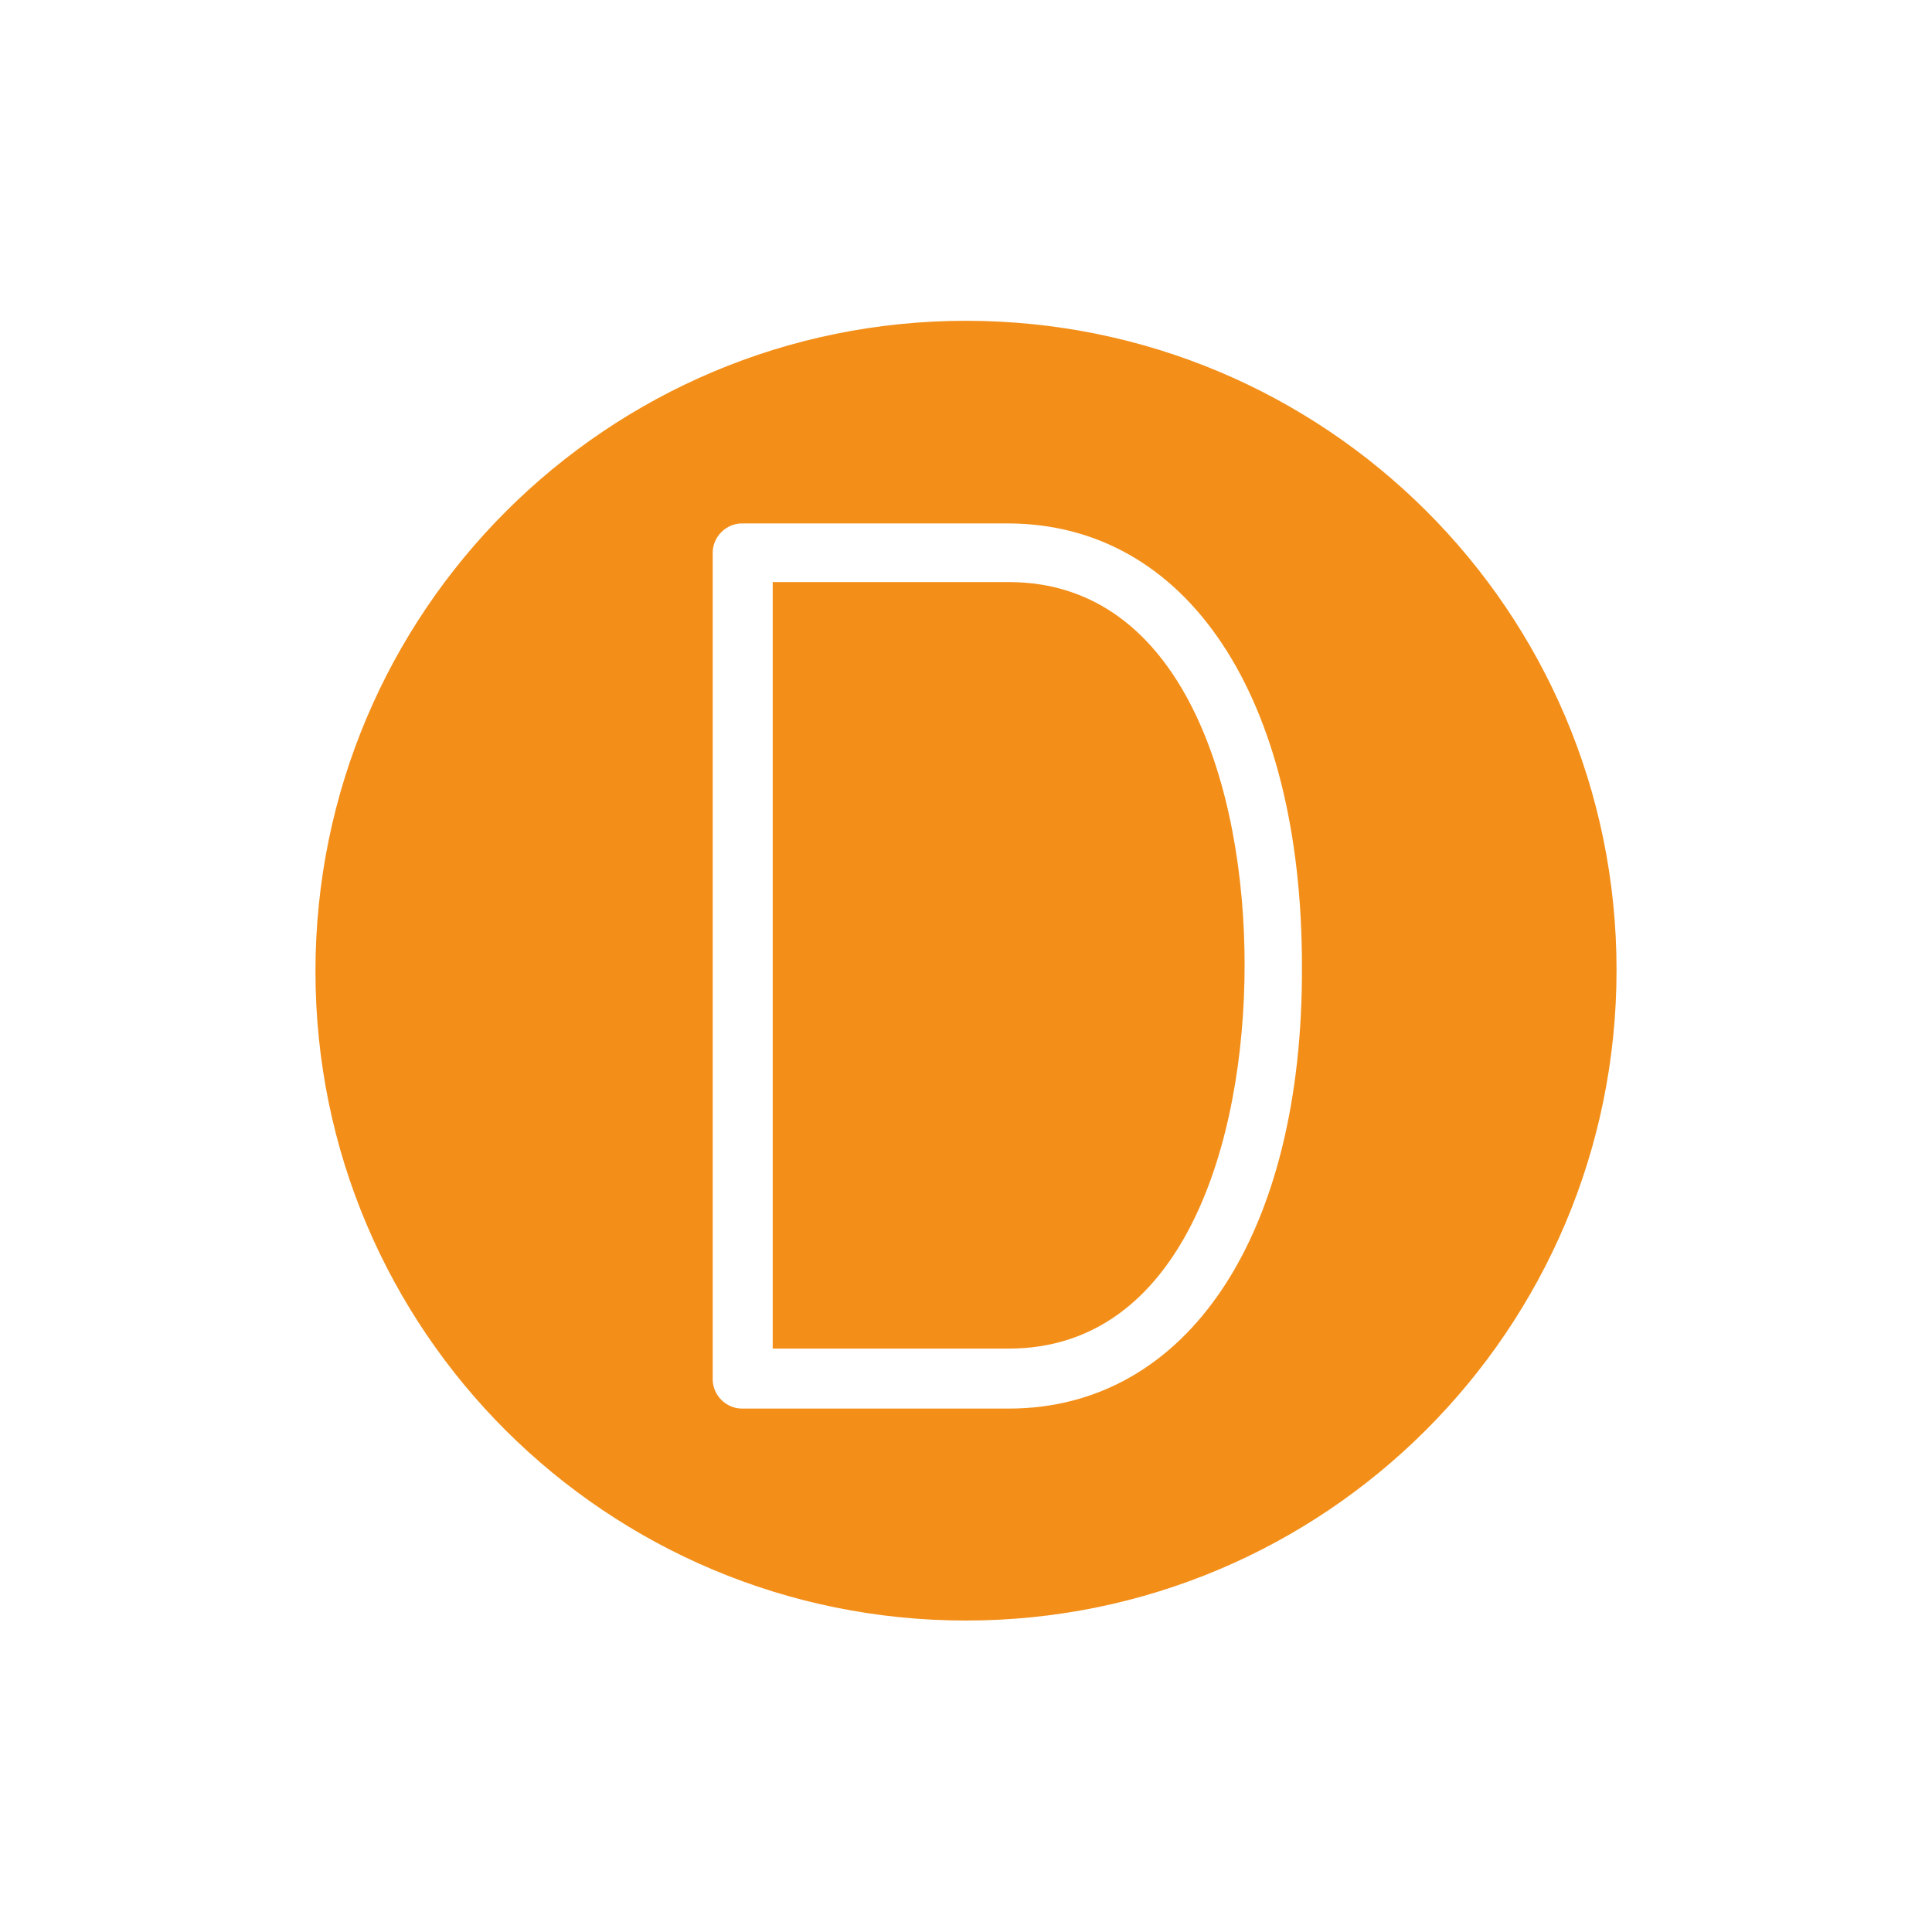
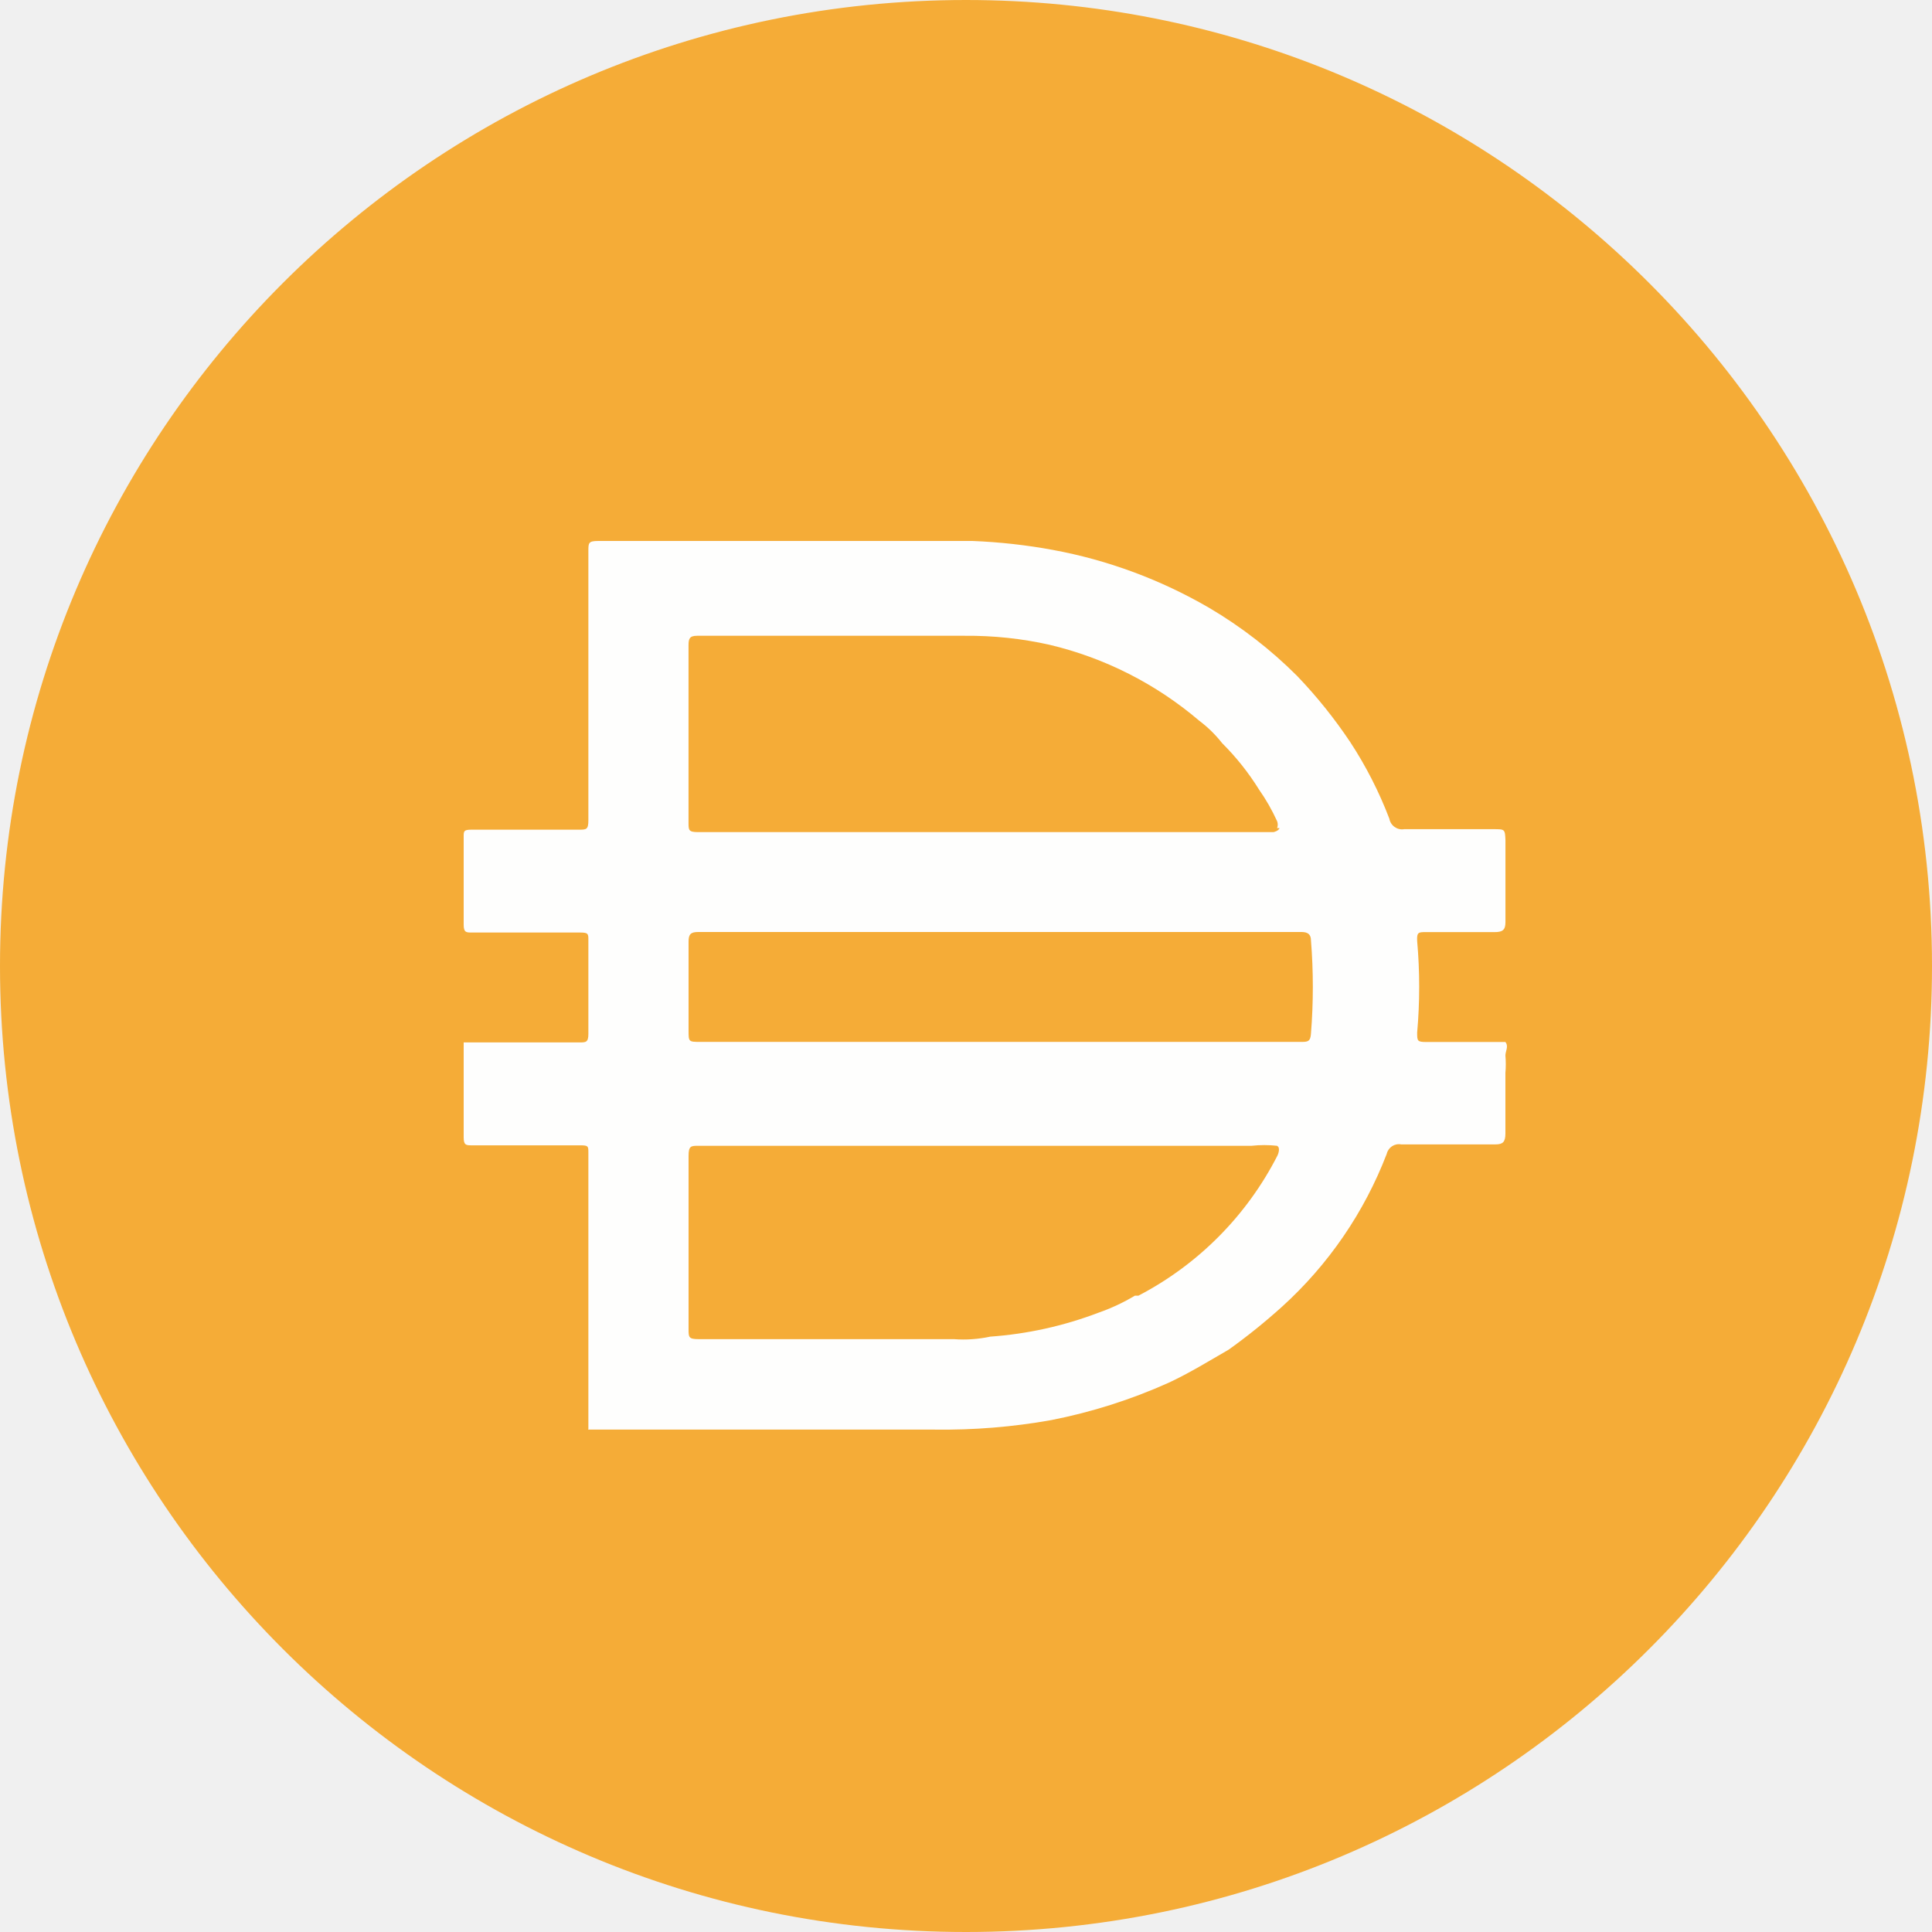
- <svg xmlns="http://www.w3.org/2000/svg" width="100" height="100" viewBox="0 0 100 100">
-   <rect width="100%" height="100%" fill="#ffffff" />
-   <g transform="translate(50 50) scale(0.69 0.69) rotate(0) translate(-50 -50)" style="fill:#f38f19">
-     <svg fill="#f38f19" version="1.1" x="0px" y="0px" viewBox="0 0 100 100" enable-background="new 0 0 100 100" xml:space="preserve">
-       <path d="M53.2,21.2H35.5v57.5h17.7c13.1,0,17.7-15.5,17.7-28.8C70.9,36.7,66.3,21.2,53.2,21.2z" />
-       <path d="M50,1.6C23.1,1.6,1.2,23.4,1.2,50.4S23.1,99.1,50,99.1s48.8-21.8,48.8-48.8S76.9,1.6,50,1.6z M53.2,83.2H33.2  c-1.2,0-2.2-1-2.2-2.2V19c0-1.2,1-2.2,2.2-2.2h19.9c13.5,0,22.1,13,22.1,33.2C75.3,70.2,66.6,83.2,53.2,83.2z" />
-     </svg>
+ <svg xmlns="http://www.w3.org/2000/svg" width="50px" height="50px" viewBox="0 0 50 50" version="1.1">
+   <g id="Coins/Large/DAI" stroke="none" stroke-width="1" fill="none" fill-rule="evenodd">
+     <g id="multi-collateral-dai-dai-logo">
+       <path d="M25,0 C31.675,0 37.739,2.616 42.223,6.879 C47.014,11.433 50,17.868 50,25 C50,38.808 38.808,50 25,50 C11.194,50 0,38.807 0,25 C0,11.194 11.194,0 25,0 Z" id="Path" fill="#F5AC37" />
+       <g id="Shape-2" transform="translate(12, 14)" fill="#FEFEFD" fill-rule="nonzero">
+         <path d="M13.822,12.964 L21.669,12.964 C21.837,12.964 21.916,12.964 21.928,12.744 C21.992,11.945 21.992,11.14 21.928,10.34 C21.928,10.185 21.851,10.12 21.682,10.12 L6.066,10.12 C5.872,10.12 5.82,10.185 5.82,10.366 L5.82,12.667 C5.82,12.964 5.82,12.964 6.13,12.964 L13.822,12.964 L13.822,12.964 Z M21.051,7.431 C21.074,7.373 21.074,7.308 21.051,7.251 C20.92,6.965 20.765,6.692 20.585,6.436 C20.314,5.999 19.994,5.596 19.63,5.234 C19.458,5.015 19.259,4.819 19.036,4.652 C17.919,3.7 16.591,3.026 15.163,2.687 C14.443,2.525 13.707,2.448 12.969,2.454 L6.039,2.454 C5.845,2.454 5.819,2.532 5.819,2.7 L5.819,7.289 C5.819,7.482 5.819,7.535 6.065,7.535 L20.959,7.535 C20.959,7.535 21.088,7.509 21.114,7.431 L21.051,7.431 L21.051,7.431 Z M21.051,15.653 C20.832,15.629 20.611,15.629 20.392,15.653 L6.079,15.653 C5.885,15.653 5.82,15.653 5.82,15.912 L5.82,20.398 C5.82,20.605 5.82,20.657 6.079,20.657 L12.687,20.657 C13.003,20.681 13.319,20.658 13.628,20.592 C14.587,20.524 15.53,20.315 16.43,19.972 C16.757,19.858 17.073,19.71 17.371,19.532 L17.462,19.532 C19.011,18.725 20.269,17.458 21.063,15.901 C21.063,15.901 21.153,15.706 21.051,15.655 L21.051,15.653 Z M3.227,22.983 L3.227,22.905 L3.227,19.893 L3.227,18.872 L3.227,15.834 C3.227,15.666 3.227,15.641 3.02,15.641 L0.219,15.641 C0.064,15.641 0,15.641 0,15.434 L0,12.978 L2.994,12.978 C3.161,12.978 3.227,12.978 3.227,12.758 L3.227,10.328 C3.227,10.172 3.227,10.134 3.02,10.134 L0.219,10.134 C0.064,10.134 0,10.134 0,9.928 L0,7.653 C0,7.51 0,7.472 0.206,7.472 L2.981,7.472 C3.174,7.472 3.227,7.472 3.227,7.227 L3.227,0.259 C3.227,0.052 3.227,0 3.485,0 L13.164,0 C13.867,0.028 14.565,0.105 15.255,0.233 C16.678,0.496 18.045,1.005 19.295,1.732 C20.124,2.221 20.887,2.811 21.566,3.49 C22.077,4.022 22.538,4.597 22.947,5.21 C23.353,5.83 23.691,6.494 23.956,7.187 C23.988,7.368 24.161,7.49 24.341,7.459 L26.651,7.459 C26.948,7.459 26.948,7.459 26.961,7.744 L26.961,9.864 C26.961,10.071 26.884,10.123 26.677,10.123 L24.895,10.123 C24.715,10.123 24.663,10.123 24.676,10.356 C24.746,11.143 24.746,11.933 24.676,12.721 C24.676,12.941 24.676,12.967 24.922,12.967 L26.96,12.967 C27.05,13.083 26.96,13.199 26.96,13.317 C26.973,13.466 26.973,13.618 26.96,13.768 L26.96,15.333 C26.96,15.552 26.896,15.617 26.702,15.617 L24.262,15.617 C24.092,15.585 23.927,15.694 23.888,15.863 C23.307,17.376 22.378,18.732 21.177,19.819 C20.738,20.215 20.277,20.587 19.796,20.93 C19.279,21.228 18.777,21.538 18.247,21.784 C17.272,22.223 16.25,22.547 15.201,22.753 C14.204,22.931 13.194,23.012 12.18,22.998 L3.223,22.998 L3.223,22.985 L3.227,22.983 Z" id="Shape" />
+       </g>
+     </g>
  </g>
</svg>
